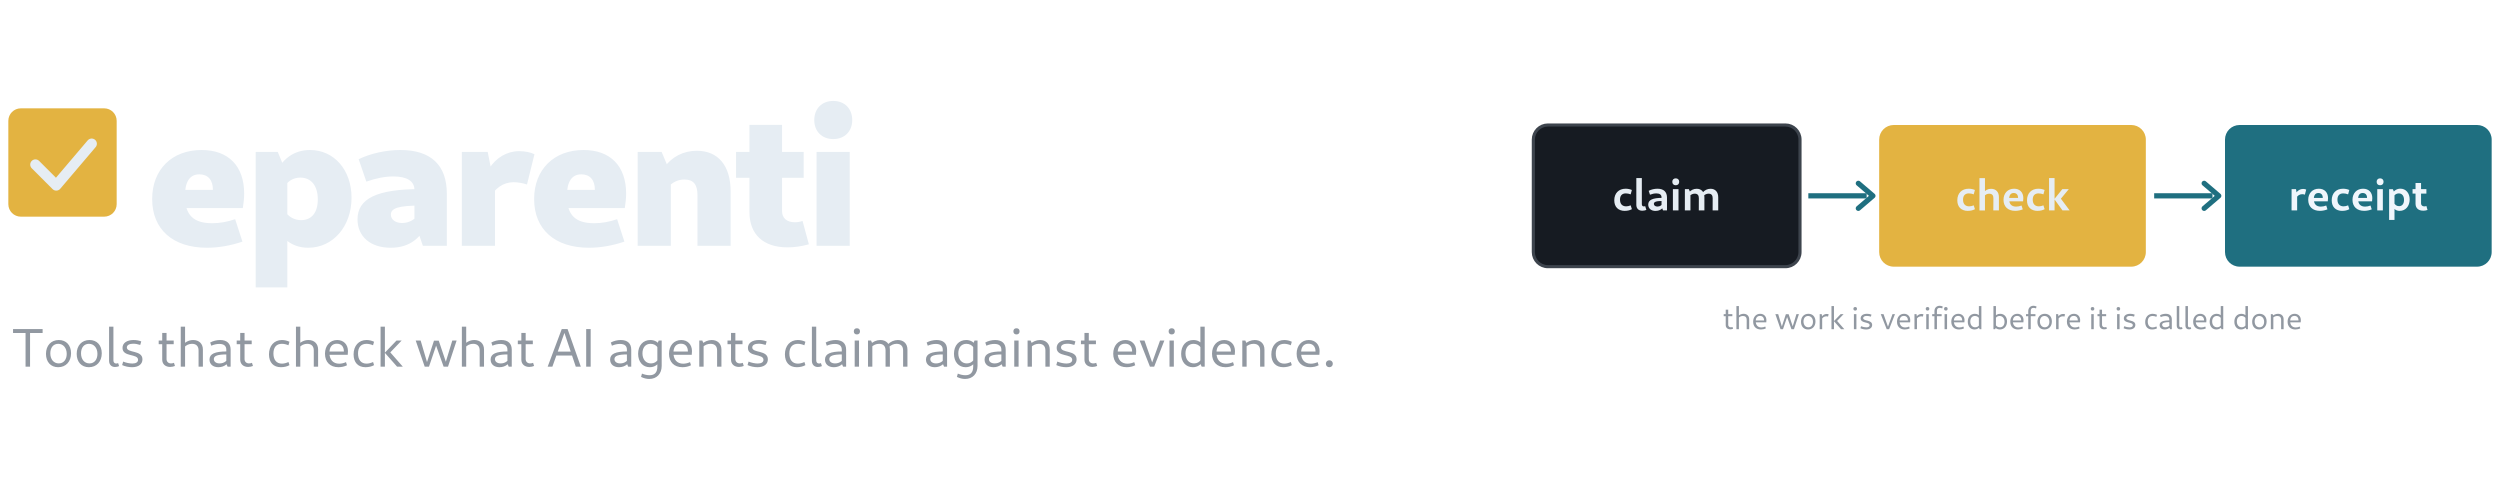
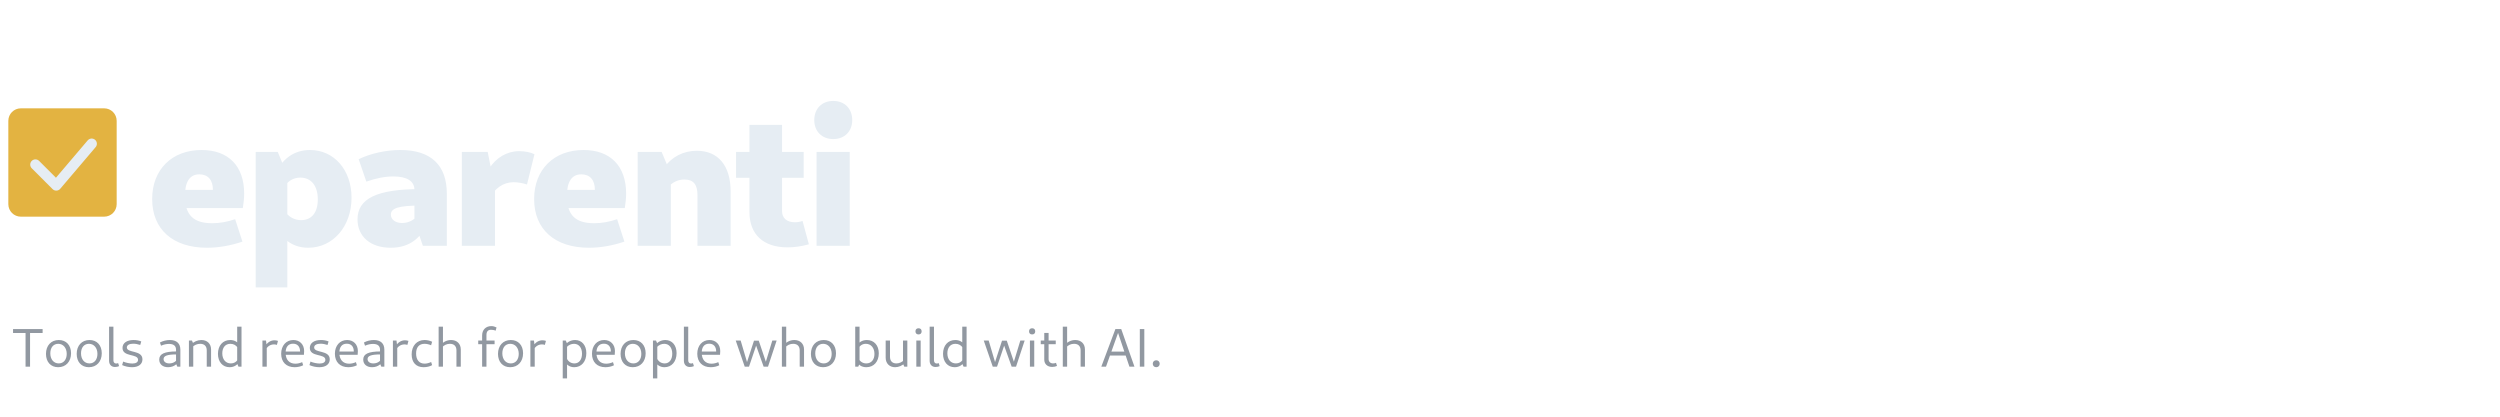
- <svg xmlns="http://www.w3.org/2000/svg" viewBox="0 0 1200 232" width="1200" height="232" role="img" aria-labelledby="t d">
+ <svg xmlns="http://www.w3.org/2000/svg" viewBox="0 0 1200 200" width="1200" height="200" role="img" aria-labelledby="t d">
  <rect x="4" y="52" width="52" height="52" rx="6" fill="#e3b341" />
  <path d="M17 79 l10 10 l17 -20" fill="none" stroke="#e6edf3" stroke-width="5" stroke-linecap="round" stroke-linejoin="round" />
  <path d="M99.348 118.92C104.868 118.92 110.664 117.908 116.368 115.976L112.872 105.212C109.1 106.5 105.512 107.144 101.832 107.144C92.908 107.144 88.768 103.28 88.768 93.988C88.768 87.18 91.16 83.684 95.668 83.684C99.808 83.684 102.2 86.352 102.2 91.136H86.836V99.876H116.552C116.92 97.576 117.196 95.276 117.196 92.884C117.196 79.728 109.652 72.0 96.772 72.0C82.512 72.0 73.036 81.384 73.036 95.552C73.036 110.088 82.972 118.92 99.348 118.92ZM147.944 118.92C159.812 118.92 168.736 108.708 168.736 94.908C168.736 81.568 160.364 72.0 148.772 72.0C141.044 72.0 135.156 76.416 132.212 83.776L136.444 89.94C137.916 86.996 140.768 85.248 144.172 85.248C149.324 85.248 152.544 89.112 152.544 95.736C152.544 101.992 149.6 105.672 144.54 105.672C141.228 105.672 138.376 104.016 136.72 101.256L133.132 109.904C136.168 115.608 141.32 118.92 147.944 118.92ZM122.736 137.964H137.916V83.96L133.316 72.92H122.736ZM202.98 118.0H214.48V92.976C214.48 79.36 206.936 72.0 192.216 72.0C185.224 72.0 177.864 73.656 172.16 76.416L175.84 87.18C180.532 85.524 184.856 84.696 188.812 84.696C195.252 84.696 198.932 86.904 198.932 91.136V106.132ZM187.524 118.92C196.632 118.92 202.888 114.228 205.924 104.66L201.048 102.544C199.392 105.304 196.356 107.052 193.044 107.052C189.824 107.052 187.616 105.396 187.616 103.004C187.616 99.876 191.48 98.68 201.784 98.68V90.768C180.992 90.768 171.608 95.276 171.608 105.304C171.608 113.492 177.772 118.92 187.524 118.92ZM221.676 118.0H237.592V90.492L234.096 72.92H221.676ZM234.74 95.736C237.224 90.492 241.548 87.456 246.516 87.456C248.54 87.456 251.116 87.916 252.956 88.56L256.544 74.024C254.704 73.104 251.944 72.552 249.184 72.552C243.388 72.552 238.052 75.68 234.74 81.016ZM282.692 118.92C288.212 118.92 294.008 117.908 299.712 115.976L296.216 105.212C292.444 106.5 288.856 107.144 285.176 107.144C276.252 107.144 272.112 103.28 272.112 93.988C272.112 87.18 274.504 83.684 279.012 83.684C283.152 83.684 285.544 86.352 285.544 91.136H270.18V99.876H299.896C300.264 97.576 300.54 95.276 300.54 92.884C300.54 79.728 292.996 72.0 280.116 72.0C265.856 72.0 256.38 81.384 256.38 95.552C256.38 110.088 266.316 118.92 282.692 118.92ZM334.784 118.0H350.7V91.872C350.7 79.544 344.72 72.368 334.508 72.368C328.068 72.368 322.456 75.22 318.776 80.464L320.524 89.94C322.824 87.456 325.4 86.168 328.528 86.168C332.852 86.168 334.784 88.56 334.784 93.62ZM306.08 118.0H321.996V83.408L317.58 72.92H306.08ZM378.044 118.736C381.172 118.736 384.668 118.276 388.256 117.264L385.22 106.04C384.024 106.5 382.736 106.684 381.54 106.684C377.676 106.684 375.376 104.66 375.376 101.348V59.948H359.736V101.808C359.736 112.48 366.36 118.736 378.044 118.736ZM353.296 85.34H385.772V72.92H353.296ZM391.956 118.0H407.872V72.92H391.956ZM399.96 66.756C405.388 66.756 409.068 63.076 409.068 57.648C409.068 52.128 405.388 48.448 399.96 48.448C394.532 48.448 390.852 52.128 390.852 57.648C390.852 63.076 394.532 66.756 399.96 66.756Z" fill="#e6edf3" />
-   <path d="M12.266 176.0H14.424V159.828H20.456V157.956H6.26V159.828H12.266ZM27.918 176.26C31.61 176.26 34.106 173.582 34.106 169.578C34.106 165.704 31.792 163.208 28.23 163.208C24.538 163.208 22.068 165.86 22.068 169.864C22.068 173.738 24.356 176.26 27.918 176.26ZM28.204 174.44C25.786 174.44 24.148 172.49 24.148 169.604C24.148 166.822 25.63 165.028 27.944 165.028C30.362 165.028 32.026 167.004 32.026 169.864C32.026 172.62 30.518 174.44 28.204 174.44ZM42.66 176.26C46.352 176.26 48.848 173.582 48.848 169.578C48.848 165.704 46.534 163.208 42.972 163.208C39.28 163.208 36.81 165.86 36.81 169.864C36.81 173.738 39.098 176.26 42.66 176.26ZM42.946 174.44C40.528 174.44 38.89 172.49 38.89 169.604C38.89 166.822 40.372 165.028 42.686 165.028C45.104 165.028 46.768 167.004 46.768 169.864C46.768 172.62 45.26 174.44 42.946 174.44ZM55.192 176.156C55.868 176.156 56.674 176.0 57.168 175.74L56.7 174.284C56.388 174.414 56.102 174.492 55.79 174.492C54.906 174.492 54.438 173.894 54.438 172.932V156.786H52.358V173.192C52.358 174.986 53.476 176.156 55.192 176.156ZM63.382 176.26C66.476 176.26 68.374 174.804 68.374 172.49C68.374 167.888 60.886 169.604 60.886 166.77C60.886 165.678 62.056 164.976 63.928 164.976C64.994 164.976 66.242 165.21 67.308 165.574L67.802 163.884C66.736 163.442 65.462 163.208 64.136 163.208C60.886 163.208 58.806 164.638 58.806 167.004C58.806 171.502 66.268 169.63 66.268 172.698C66.268 173.842 65.254 174.492 63.538 174.492C62.212 174.492 60.444 174.128 59.118 173.556L58.624 175.246C60.054 175.896 61.796 176.26 63.382 176.26ZM81.66 176.13C82.518 176.13 83.376 175.922 83.974 175.662L83.506 174.154C83.116 174.336 82.544 174.44 82.102 174.44C80.802 174.44 79.944 173.608 79.944 172.36V159.802H77.864V172.646C77.864 174.726 79.372 176.13 81.66 176.13ZM76.174 165.21H83.376V163.468H76.174ZM95.31 176.0H97.39V167.784C97.39 165.002 95.544 163.208 92.736 163.208C90.916 163.208 89.122 163.988 87.796 165.522L88.29 166.848C89.33 165.626 90.708 165.028 92.164 165.028C94.192 165.028 95.31 166.172 95.31 168.2ZM86.756 176.0H88.836V156.786H86.756ZM109.246 176.0H110.702V167.862C110.702 164.872 108.934 163.208 105.658 163.208C104.02 163.208 102.252 163.65 100.9 164.404L101.42 165.938C102.72 165.366 104.02 165.08 105.242 165.08C107.478 165.08 108.622 166.016 108.622 167.862V174.544ZM104.8 176.26C107.79 176.26 110.052 174.388 110.416 171.606L109.662 171.242C109.272 173.166 107.556 174.44 105.398 174.44C103.734 174.44 102.642 173.608 102.642 172.36C102.642 170.774 104.488 170.124 108.934 170.124V168.694C103.084 168.694 100.562 169.864 100.562 172.594C100.562 174.83 102.226 176.26 104.8 176.26ZM119.1 176.13C119.958 176.13 120.816 175.922 121.414 175.662L120.946 174.154C120.556 174.336 119.984 174.44 119.542 174.44C118.242 174.44 117.384 173.608 117.384 172.36V159.802H115.304V172.646C115.304 174.726 116.812 176.13 119.1 176.13ZM113.614 165.21H120.816V163.468H113.614ZM134.83 176.26C136.338 176.26 137.898 175.896 138.938 175.272L138.47 173.764C137.43 174.258 136.286 174.544 135.324 174.544C132.724 174.544 131.242 172.724 131.242 169.682C131.242 166.666 132.698 165.028 135.298 165.028C136.286 165.028 137.404 165.262 138.444 165.73L138.938 164.04C137.794 163.494 136.572 163.208 135.324 163.208C131.606 163.208 129.11 165.964 129.11 170.098C129.11 173.972 131.242 176.26 134.83 176.26ZM150.612 176.0H152.692V167.784C152.692 165.002 150.846 163.208 148.038 163.208C146.218 163.208 144.424 163.988 143.098 165.522L143.592 166.848C144.632 165.626 146.01 165.028 147.466 165.028C149.494 165.028 150.612 166.172 150.612 168.2ZM142.058 176.0H144.138V156.786H142.058ZM162.442 176.26C163.872 176.26 165.432 175.922 166.55 175.324L166.082 173.816C165.12 174.284 163.898 174.57 162.806 174.57C159.868 174.57 158.126 172.62 158.126 169.37C158.126 166.536 159.4 164.976 161.688 164.976C163.82 164.976 165.068 166.354 165.068 168.746H157.762V170.306H166.914C166.966 169.916 167.018 169.006 167.018 168.512C167.018 165.366 164.938 163.208 161.844 163.208C158.36 163.208 155.994 165.938 155.994 169.786C155.994 173.79 158.464 176.26 162.442 176.26ZM175.442 176.26C176.95 176.26 178.51 175.896 179.55 175.272L179.082 173.764C178.042 174.258 176.898 174.544 175.936 174.544C173.336 174.544 171.854 172.724 171.854 169.682C171.854 166.666 173.31 165.028 175.91 165.028C176.898 165.028 178.016 165.262 179.056 165.73L179.55 164.04C178.406 163.494 177.184 163.208 175.936 163.208C172.218 163.208 169.722 165.964 169.722 170.098C169.722 173.972 171.854 176.26 175.442 176.26ZM190.6 176.0H193.356L186.83 168.564L186.674 169.838L192.784 163.468H190.314L184.698 169.318ZM182.67 176.0H184.75V156.786H182.67ZM203.86 176.0H205.914L209.788 164.56H208.852L212.934 176.0H215.04L219.174 163.468H217.094L213.558 175.09H214.494L210.594 163.52H208.306L204.536 175.09H205.342L201.91 163.468H199.544ZM230.25 176.0H232.33V167.784C232.33 165.002 230.484 163.208 227.676 163.208C225.856 163.208 224.062 163.988 222.736 165.522L223.23 166.848C224.27 165.626 225.648 165.028 227.104 165.028C229.132 165.028 230.25 166.172 230.25 168.2ZM221.696 176.0H223.776V156.786H221.696ZM244.186 176.0H245.642V167.862C245.642 164.872 243.874 163.208 240.598 163.208C238.96 163.208 237.192 163.65 235.84 164.404L236.36 165.938C237.66 165.366 238.96 165.08 240.182 165.08C242.418 165.08 243.562 166.016 243.562 167.862V174.544ZM239.74 176.26C242.73 176.26 244.992 174.388 245.356 171.606L244.602 171.242C244.212 173.166 242.496 174.44 240.338 174.44C238.674 174.44 237.582 173.608 237.582 172.36C237.582 170.774 239.428 170.124 243.874 170.124V168.694C238.024 168.694 235.502 169.864 235.502 172.594C235.502 174.83 237.166 176.26 239.74 176.26ZM254.04 176.13C254.898 176.13 255.756 175.922 256.354 175.662L255.886 174.154C255.496 174.336 254.924 174.44 254.482 174.44C253.182 174.44 252.324 173.608 252.324 172.36V159.802H250.244V172.646C250.244 174.726 251.752 176.13 254.04 176.13ZM248.554 165.21H255.756V163.468H248.554ZM262.88 176.0H265.142L271.044 159.464H270.81L276.374 176.0H278.792L272.448 157.956H269.64ZM266.286 170.644H275.308V168.772H266.286ZM281.366 176.0H283.524V157.956H281.366ZM301.542 176.0H302.998V167.862C302.998 164.872 301.23 163.208 297.954 163.208C296.316 163.208 294.548 163.65 293.196 164.404L293.716 165.938C295.016 165.366 296.316 165.08 297.538 165.08C299.774 165.08 300.918 166.016 300.918 167.862V174.544ZM297.096 176.26C300.086 176.26 302.348 174.388 302.712 171.606L301.958 171.242C301.568 173.166 299.852 174.44 297.694 174.44C296.03 174.44 294.938 173.608 294.938 172.36C294.938 170.774 296.784 170.124 301.23 170.124V168.694C295.38 168.694 292.858 169.864 292.858 172.594C292.858 174.83 294.522 176.26 297.096 176.26ZM311.63 181.902C315.244 181.902 317.61 179.406 317.61 175.636V163.468H316.154L315.53 165.158V175.948C315.53 178.73 314.282 180.108 311.786 180.108C310.668 180.108 309.316 179.822 308.146 179.328L307.704 180.914C309.004 181.564 310.33 181.902 311.63 181.902ZM311.89 176.26C313.996 176.26 315.634 175.22 316.596 173.504L315.842 172.568C315.14 173.738 313.97 174.44 312.488 174.44C309.992 174.44 308.38 172.49 308.38 169.604C308.38 166.848 309.836 165.028 312.254 165.028C313.84 165.028 315.088 165.756 315.816 167.004L316.778 165.86C315.868 164.17 314.256 163.208 312.15 163.208C308.666 163.208 306.3 165.834 306.3 169.812C306.3 173.686 308.536 176.26 311.89 176.26ZM327.568 176.26C328.998 176.26 330.558 175.922 331.676 175.324L331.208 173.816C330.246 174.284 329.024 174.57 327.932 174.57C324.994 174.57 323.252 172.62 323.252 169.37C323.252 166.536 324.526 164.976 326.814 164.976C328.946 164.976 330.194 166.354 330.194 168.746H322.888V170.306H332.04C332.092 169.916 332.144 169.006 332.144 168.512C332.144 165.366 330.064 163.208 326.97 163.208C323.486 163.208 321.12 165.938 321.12 169.786C321.12 173.79 323.59 176.26 327.568 176.26ZM344.208 176.0H346.288V167.784C346.288 165.002 344.442 163.208 341.634 163.208C339.814 163.208 338.02 163.988 336.694 165.366L337.188 166.692C338.228 165.626 339.606 165.028 341.062 165.028C343.09 165.028 344.208 166.172 344.208 168.2ZM335.654 176.0H337.734V164.924L337.11 163.468H335.654ZM354.686 176.13C355.544 176.13 356.402 175.922 357 175.662L356.532 174.154C356.142 174.336 355.57 174.44 355.128 174.44C353.828 174.44 352.97 173.608 352.97 172.36V159.802H350.89V172.646C350.89 174.726 352.398 176.13 354.686 176.13ZM349.2 165.21H356.402V163.468H349.2ZM363.578 176.26C366.672 176.26 368.57 174.804 368.57 172.49C368.57 167.888 361.082 169.604 361.082 166.77C361.082 165.678 362.252 164.976 364.124 164.976C365.19 164.976 366.438 165.21 367.504 165.574L367.998 163.884C366.932 163.442 365.658 163.208 364.332 163.208C361.082 163.208 359.002 164.638 359.002 167.004C359.002 171.502 366.464 169.63 366.464 172.698C366.464 173.842 365.45 174.492 363.734 174.492C362.408 174.492 360.64 174.128 359.314 173.556L358.82 175.246C360.25 175.896 361.992 176.26 363.578 176.26ZM382.48 176.26C383.988 176.26 385.548 175.896 386.588 175.272L386.12 173.764C385.08 174.258 383.936 174.544 382.974 174.544C380.374 174.544 378.892 172.724 378.892 169.682C378.892 166.666 380.348 165.028 382.948 165.028C383.936 165.028 385.054 165.262 386.094 165.73L386.588 164.04C385.444 163.494 384.222 163.208 382.974 163.208C379.256 163.208 376.76 165.964 376.76 170.098C376.76 173.972 378.892 176.26 382.48 176.26ZM392.542 176.156C393.218 176.156 394.024 176.0 394.518 175.74L394.05 174.284C393.738 174.414 393.452 174.492 393.14 174.492C392.256 174.492 391.788 173.894 391.788 172.932V156.786H389.708V173.192C389.708 174.986 390.826 176.156 392.542 176.156ZM404.684 176.0H406.14V167.862C406.14 164.872 404.372 163.208 401.096 163.208C399.458 163.208 397.69 163.65 396.338 164.404L396.858 165.938C398.158 165.366 399.458 165.08 400.68 165.08C402.916 165.08 404.06 166.016 404.06 167.862V174.544ZM400.238 176.26C403.228 176.26 405.49 174.388 405.854 171.606L405.1 171.242C404.71 173.166 402.994 174.44 400.836 174.44C399.172 174.44 398.08 173.608 398.08 172.36C398.08 170.774 399.926 170.124 404.372 170.124V168.694C398.522 168.694 396 169.864 396 172.594C396 174.83 397.664 176.26 400.238 176.26ZM410.248 176.0H412.328V163.468H410.248ZM411.314 160.53C412.25 160.53 412.796 159.984 412.796 159.048C412.796 158.112 412.25 157.566 411.314 157.566C410.378 157.566 409.832 158.112 409.832 159.048C409.832 159.984 410.378 160.53 411.314 160.53ZM433.492 176.0H435.572V167.784C435.572 165.002 433.752 163.208 430.97 163.208C429.176 163.208 427.408 163.988 426.108 165.366L426.602 166.692C427.616 165.626 428.968 165.028 430.398 165.028C432.4 165.028 433.492 166.172 433.492 168.2ZM416.644 176.0H418.724V164.924L418.1 163.468H416.644ZM425.068 176.0H427.148V167.784C427.148 165.002 425.328 163.208 422.572 163.208C420.752 163.208 418.984 163.988 417.684 165.366L418.178 166.692C419.192 165.626 420.544 165.028 421.974 165.028C423.976 165.028 425.068 166.172 425.068 168.2ZM453.148 176.0H454.604V167.862C454.604 164.872 452.836 163.208 449.56 163.208C447.922 163.208 446.154 163.65 444.802 164.404L445.322 165.938C446.622 165.366 447.922 165.08 449.144 165.08C451.38 165.08 452.524 166.016 452.524 167.862V174.544ZM448.702 176.26C451.692 176.26 453.954 174.388 454.318 171.606L453.564 171.242C453.174 173.166 451.458 174.44 449.3 174.44C447.636 174.44 446.544 173.608 446.544 172.36C446.544 170.774 448.39 170.124 452.836 170.124V168.694C446.986 168.694 444.464 169.864 444.464 172.594C444.464 174.83 446.128 176.26 448.702 176.26ZM463.236 181.902C466.85 181.902 469.216 179.406 469.216 175.636V163.468H467.76L467.136 165.158V175.948C467.136 178.73 465.888 180.108 463.392 180.108C462.274 180.108 460.922 179.822 459.752 179.328L459.31 180.914C460.61 181.564 461.936 181.902 463.236 181.902ZM463.496 176.26C465.602 176.26 467.24 175.22 468.202 173.504L467.448 172.568C466.746 173.738 465.576 174.44 464.094 174.44C461.598 174.44 459.986 172.49 459.986 169.604C459.986 166.848 461.442 165.028 463.86 165.028C465.446 165.028 466.694 165.756 467.422 167.004L468.384 165.86C467.474 164.17 465.862 163.208 463.756 163.208C460.272 163.208 457.906 165.834 457.906 169.812C457.906 173.686 460.142 176.26 463.496 176.26ZM481.28 176.0H482.736V167.862C482.736 164.872 480.968 163.208 477.692 163.208C476.054 163.208 474.286 163.65 472.934 164.404L473.454 165.938C474.754 165.366 476.054 165.08 477.276 165.08C479.512 165.08 480.656 166.016 480.656 167.862V174.544ZM476.834 176.26C479.824 176.26 482.086 174.388 482.45 171.606L481.696 171.242C481.306 173.166 479.59 174.44 477.432 174.44C475.768 174.44 474.676 173.608 474.676 172.36C474.676 170.774 476.522 170.124 480.968 170.124V168.694C475.118 168.694 472.596 169.864 472.596 172.594C472.596 174.83 474.26 176.26 476.834 176.26ZM486.844 176.0H488.924V163.468H486.844ZM487.91 160.53C488.846 160.53 489.392 159.984 489.392 159.048C489.392 158.112 488.846 157.566 487.91 157.566C486.974 157.566 486.428 158.112 486.428 159.048C486.428 159.984 486.974 160.53 487.91 160.53ZM501.794 176.0H503.874V167.784C503.874 165.002 502.028 163.208 499.22 163.208C497.4 163.208 495.606 163.988 494.28 165.366L494.774 166.692C495.814 165.626 497.192 165.028 498.648 165.028C500.676 165.028 501.794 166.172 501.794 168.2ZM493.24 176.0H495.32V164.924L494.696 163.468H493.24ZM511.778 176.26C514.872 176.26 516.77 174.804 516.77 172.49C516.77 167.888 509.282 169.604 509.282 166.77C509.282 165.678 510.452 164.976 512.324 164.976C513.39 164.976 514.638 165.21 515.704 165.574L516.198 163.884C515.132 163.442 513.858 163.208 512.532 163.208C509.282 163.208 507.202 164.638 507.202 167.004C507.202 171.502 514.664 169.63 514.664 172.698C514.664 173.842 513.65 174.492 511.934 174.492C510.608 174.492 508.84 174.128 507.514 173.556L507.02 175.246C508.45 175.896 510.192 176.26 511.778 176.26ZM524.336 176.13C525.194 176.13 526.052 175.922 526.65 175.662L526.182 174.154C525.792 174.336 525.22 174.44 524.778 174.44C523.478 174.44 522.62 173.608 522.62 172.36V159.802H520.54V172.646C520.54 174.726 522.048 176.13 524.336 176.13ZM518.85 165.21H526.052V163.468H518.85ZM540.794 176.26C542.224 176.26 543.784 175.922 544.902 175.324L544.434 173.816C543.472 174.284 542.25 174.57 541.158 174.57C538.22 174.57 536.478 172.62 536.478 169.37C536.478 166.536 537.752 164.976 540.04 164.976C542.172 164.976 543.42 166.354 543.42 168.746H536.114V170.306H545.266C545.318 169.916 545.37 169.006 545.37 168.512C545.37 165.366 543.29 163.208 540.196 163.208C536.712 163.208 534.346 165.938 534.346 169.786C534.346 173.79 536.816 176.26 540.794 176.26ZM551.974 176.0H554.002L558.89 163.468H556.81L552.468 175.584H553.612L549.348 163.468H547.034ZM561.36 176.0H563.44V163.468H561.36ZM562.426 160.53C563.362 160.53 563.908 159.984 563.908 159.048C563.908 158.112 563.362 157.566 562.426 157.566C561.49 157.566 560.944 158.112 560.944 159.048C560.944 159.984 561.49 160.53 562.426 160.53ZM572.54 176.26C574.646 176.26 576.284 175.22 577.246 173.504L576.492 172.568C575.79 173.738 574.62 174.44 573.138 174.44C570.642 174.44 569.03 172.49 569.03 169.604C569.03 166.848 570.486 165.028 572.904 165.028C574.49 165.028 575.738 165.756 576.466 167.004L577.428 165.86C576.518 164.17 574.906 163.208 572.826 163.208C569.29 163.208 566.95 165.86 566.95 169.838C566.95 173.686 569.186 176.26 572.54 176.26ZM576.804 176.0H578.26V156.786H576.18V174.544ZM588.218 176.26C589.648 176.26 591.208 175.922 592.326 175.324L591.858 173.816C590.896 174.284 589.674 174.57 588.582 174.57C585.644 174.57 583.902 172.62 583.902 169.37C583.902 166.536 585.176 164.976 587.464 164.976C589.596 164.976 590.844 166.354 590.844 168.746H583.538V170.306H592.69C592.742 169.916 592.794 169.006 592.794 168.512C592.794 165.366 590.714 163.208 587.62 163.208C584.136 163.208 581.77 165.938 581.77 169.786C581.77 173.79 584.24 176.26 588.218 176.26ZM604.858 176.0H606.938V167.784C606.938 165.002 605.092 163.208 602.284 163.208C600.464 163.208 598.67 163.988 597.344 165.366L597.838 166.692C598.878 165.626 600.256 165.028 601.712 165.028C603.74 165.028 604.858 166.172 604.858 168.2ZM596.304 176.0H598.384V164.924L597.76 163.468H596.304ZM615.96 176.26C617.468 176.26 619.028 175.896 620.068 175.272L619.6 173.764C618.56 174.258 617.416 174.544 616.454 174.544C613.854 174.544 612.372 172.724 612.372 169.682C612.372 166.666 613.828 165.028 616.428 165.028C617.416 165.028 618.534 165.262 619.574 165.73L620.068 164.04C618.924 163.494 617.702 163.208 616.454 163.208C612.736 163.208 610.24 165.964 610.24 170.098C610.24 173.972 612.372 176.26 615.96 176.26ZM628.83 176.26C630.26 176.26 631.82 175.922 632.938 175.324L632.47 173.816C631.508 174.284 630.286 174.57 629.194 174.57C626.256 174.57 624.514 172.62 624.514 169.37C624.514 166.536 625.788 164.976 628.076 164.976C630.208 164.976 631.456 166.354 631.456 168.746H624.15V170.306H633.302C633.354 169.916 633.406 169.006 633.406 168.512C633.406 165.366 631.326 163.208 628.232 163.208C624.748 163.208 622.382 165.938 622.382 169.786C622.382 173.79 624.852 176.26 628.83 176.26ZM638.086 176.26C639.074 176.26 639.75 175.558 639.75 174.596C639.75 173.634 639.074 172.932 638.086 172.932C637.098 172.932 636.422 173.634 636.422 174.596C636.422 175.558 637.098 176.26 638.086 176.26Z" fill="#9198a1" />
-   <rect x="736" y="60" width="128" height="68" rx="7" fill="#161b22" stroke="#3d444d" stroke-width="1.5" />
-   <path d="M779.955 101.21C781.194 101.21 782.349 100.937 783.315 100.412L782.727 98.564C782.013 98.879 781.236 99.047 780.564 99.047C778.674 99.047 777.603 97.871 777.603 95.834C777.603 93.902 778.569 92.831 780.396 92.831C781.131 92.831 781.992 92.999 782.727 93.293L783.294 91.193C782.412 90.794 781.341 90.584 780.291 90.584C776.994 90.584 774.852 92.768 774.852 96.149C774.852 99.341 776.763 101.231 779.976 101.231ZM788.293 101.147C788.964 101.147 789.699 101.0 790.245 100.769L789.699 98.963C789.468 99.047 789.237 99.089 789.048 99.089C788.418 99.089 788.082 98.69 788.082 97.976V85.481H785.436V98.312C785.436 100.076 786.507 101.147 788.293 101.147ZM798.246 101.0H800.157V94.868C800.157 92.096 798.582 90.584 795.579 90.584C794.109 90.584 792.555 90.962 791.358 91.592L791.988 93.461C793.059 93.041 794.067 92.831 795.012 92.831C796.65 92.831 797.532 93.461 797.532 94.679V99.068ZM794.697 101.231C796.944 101.231 798.561 99.95 799.065 97.745L798.204 97.346C797.847 98.438 796.818 99.152 795.579 99.152C794.55 99.152 793.857 98.627 793.857 97.85C793.857 96.863 795.033 96.464 797.994 96.464V94.973C793.248 94.973 791.148 95.96 791.148 98.207C791.148 100.055 792.534 101.252 794.697 101.252ZM802.992 101.0H805.68V90.794H802.992ZM804.357 88.925C805.365 88.925 806.016 88.274 806.016 87.266C806.016 86.258 805.365 85.607 804.357 85.607C803.349 85.607 802.698 86.258 802.698 87.266C802.698 88.274 803.349 88.925 804.357 88.925ZM822.06 101.0H824.748V94.7C824.748 92.159 823.341 90.605 821.052 90.605C819.582 90.605 818.238 91.256 817.293 92.411L817.692 94.049C818.364 93.335 819.204 92.957 820.128 92.957C821.43 92.957 822.081 93.692 822.081 95.078ZM808.725 101.0H811.413V92.6L810.657 90.794H808.746ZM815.424 101.0H818.112V94.7C818.112 92.159 816.705 90.605 814.416 90.605C812.946 90.605 811.602 91.256 810.657 92.411L811.056 94.049C811.728 93.335 812.568 92.957 813.492 92.957C814.794 92.957 815.445 93.692 815.445 95.078Z" fill="#e6edf3" />
-   <path d="M868 94.0 h28" stroke="#1f6f80" stroke-width="2.5" />
-   <path d="M892 88.0 l7 6 l-7 6" fill="none" stroke="#1f6f80" stroke-width="2.5" stroke-linecap="round" stroke-linejoin="round" />
-   <rect x="902" y="60" width="128" height="68" rx="7" fill="#e3b341" />
-   <path d="M944.611 101.21C945.851 101.21 947.005 100.937 947.971 100.412L947.384 98.564C946.669 98.879 945.893 99.047 945.221 99.047C943.331 99.047 942.26 97.871 942.26 95.834C942.26 93.902 943.226 92.831 945.053 92.831C945.788 92.831 946.649 92.999 947.384 93.293L947.951 91.193C947.068 90.794 945.998 90.584 944.947 90.584C941.65 90.584 939.509 92.768 939.509 96.149C939.509 99.341 941.419 101.231 944.633 101.231ZM956.792 101.0H959.48V94.595C959.48 92.138 958.031 90.626 955.721 90.626C954.25 90.626 952.907 91.277 951.962 92.6L952.361 94.238C953.033 93.356 953.873 92.978 954.817 92.978C956.162 92.978 956.834 93.713 956.834 95.099ZM950.135 101.021H952.781V85.502H950.135ZM967.292 101.21C968.51 101.21 969.812 100.958 970.925 100.496L970.337 98.648C969.518 98.984 968.615 99.173 967.754 99.173C965.549 99.173 964.373 97.955 964.373 95.582C964.373 93.671 965.15 92.642 966.578 92.642C967.901 92.642 968.678 93.503 968.678 95.015H963.995V96.653H971.072C971.135 96.233 971.198 95.603 971.198 95.12C971.198 92.348 969.497 90.584 966.767 90.584C963.722 90.584 961.685 92.747 961.685 95.918C961.685 99.194 963.827 101.21 967.312 101.21ZM978.065 101.21C979.304 101.21 980.459 100.937 981.425 100.412L980.837 98.564C980.123 98.879 979.346 99.047 978.674 99.047C976.784 99.047 975.713 97.871 975.713 95.834C975.713 93.902 976.679 92.831 978.506 92.831C979.241 92.831 980.102 92.999 980.837 93.293L981.404 91.193C980.522 90.794 979.451 90.584 978.401 90.584C975.104 90.584 972.962 92.768 972.962 96.149C972.962 99.341 974.873 101.231 978.086 101.231ZM989.993 101.0H993.437L988.859 94.889L988.712 96.002L993.038 90.773H989.93L986.066 95.582ZM983.546 100.979H986.192V85.46H983.546Z" fill="#e6edf3" />
-   <path d="M1034 94.0 h28" stroke="#1f6f80" stroke-width="2.5" />
-   <path d="M1058 88.0 l7 6 l-7 6" fill="none" stroke="#1f6f80" stroke-width="2.5" stroke-linecap="round" stroke-linejoin="round" />
-   <rect x="1068" y="60" width="128" height="68" rx="7" fill="#1f6f80" />
-   <path d="M1099.943 101.0H1102.631V93.986L1102.085 90.794H1099.964ZM1102.127 95.183C1102.694 93.944 1103.786 93.209 1105.046 93.209C1105.487 93.209 1105.97 93.293 1106.348 93.44L1106.978 90.983C1106.558 90.794 1106.012 90.689 1105.466 90.689C1104.122 90.689 1102.883 91.403 1102.127 92.621ZM1113.551 101.21C1114.769 101.21 1116.071 100.958 1117.184 100.496L1116.596 98.648C1115.777 98.984 1114.874 99.173 1114.013 99.173C1111.808 99.173 1110.632 97.955 1110.632 95.582C1110.632 93.671 1111.409 92.642 1112.837 92.642C1114.16 92.642 1114.937 93.503 1114.937 95.015H1110.254V96.653H1117.331C1117.394 96.233 1117.457 95.603 1117.457 95.12C1117.457 92.348 1115.756 90.584 1113.026 90.584C1109.981 90.584 1107.944 92.747 1107.944 95.918C1107.944 99.194 1110.086 101.21 1113.572 101.21ZM1124.324 101.21C1125.563 101.21 1126.718 100.937 1127.684 100.412L1127.096 98.564C1126.382 98.879 1125.605 99.047 1124.933 99.047C1123.043 99.047 1121.972 97.871 1121.972 95.834C1121.972 93.902 1122.938 92.831 1124.765 92.831C1125.5 92.831 1126.361 92.999 1127.096 93.293L1127.663 91.193C1126.781 90.794 1125.71 90.584 1124.66 90.584C1121.363 90.584 1119.221 92.768 1119.221 96.149C1119.221 99.341 1121.132 101.231 1124.345 101.231ZM1134.803 101.21C1136.021 101.21 1137.323 100.958 1138.436 100.496L1137.848 98.648C1137.029 98.984 1136.126 99.173 1135.265 99.173C1133.06 99.173 1131.884 97.955 1131.884 95.582C1131.884 93.671 1132.661 92.642 1134.089 92.642C1135.412 92.642 1136.189 93.503 1136.189 95.015H1131.506V96.653H1138.583C1138.646 96.233 1138.709 95.603 1138.709 95.12C1138.709 92.348 1137.008 90.584 1134.278 90.584C1131.233 90.584 1129.196 92.747 1129.196 95.918C1129.196 99.194 1131.338 101.21 1134.824 101.21ZM1141.082 101.0H1143.77V90.794H1141.082ZM1142.447 88.925C1143.455 88.925 1144.106 88.274 1144.106 87.266C1144.106 86.258 1143.455 85.607 1142.447 85.607C1141.439 85.607 1140.788 86.258 1140.788 87.266C1140.788 88.274 1141.439 88.925 1142.447 88.925ZM1151.918 101.21C1154.669 101.21 1156.643 98.942 1156.643 95.729C1156.643 92.684 1154.816 90.563 1152.191 90.563C1150.574 90.563 1149.23 91.382 1148.474 92.768L1149.146 94.007C1149.671 93.272 1150.511 92.831 1151.435 92.831C1152.968 92.831 1153.934 94.028 1153.934 95.939C1153.934 97.787 1153.052 98.963 1151.561 98.963C1150.427 98.963 1149.482 98.291 1149.104 97.241L1148.348 98.816C1148.936 100.349 1150.238 101.231 1151.897 101.231ZM1146.773 105.578H1149.356V92.684L1148.579 90.815H1146.773ZM1163.09 101.147C1163.804 101.147 1164.56 101.021 1165.211 100.79L1164.665 98.879C1164.371 99.005 1163.993 99.068 1163.678 99.068C1162.712 99.068 1162.103 98.501 1162.103 97.619V87.833H1159.457V97.787C1159.457 99.845 1160.822 101.126 1163.09 101.126ZM1158.029 92.915H1164.665V90.773H1158.029Z" fill="#f0f6fc" />
-   <path d="M830.535 158.075C831.03 158.075 831.525 157.955 831.87 157.805L831.6 156.935C831.375 157.04 831.045 157.1 830.79 157.1C830.04 157.1 829.545 156.62 829.545 155.9V148.655H828.345V156.065C828.345 157.265 829.215 158.075 830.535 158.075ZM827.37 151.775H831.525V150.77H827.37ZM838.41 158.0H839.61V153.26C839.61 151.655 838.545 150.62 836.925 150.62C835.875 150.62 834.84 151.07 834.075 151.955L834.36 152.72C834.96 152.015 835.755 151.67 836.595 151.67C837.765 151.67 838.41 152.33 838.41 153.5ZM833.475 158.0H834.675V146.915H833.475ZM845.235 158.15C846.06 158.15 846.96 157.955 847.605 157.61L847.335 156.74C846.78 157.01 846.075 157.175 845.445 157.175C843.75 157.175 842.745 156.05 842.745 154.175C842.745 152.54 843.48 151.64 844.8 151.64C846.03 151.64 846.75 152.435 846.75 153.815H842.535V154.715H847.815C847.845 154.49 847.875 153.965 847.875 153.68C847.875 151.865 846.675 150.62 844.89 150.62C842.88 150.62 841.515 152.195 841.515 154.415C841.515 156.725 842.94 158.15 845.235 158.15ZM854.655 158.0H855.84L858.075 151.4H857.535L859.89 158.0H861.105L863.49 150.77H862.29L860.25 157.475H860.79L858.54 150.8H857.22L855.045 157.475H855.51L853.53 150.77H852.165ZM867.855 158.15C869.985 158.15 871.425 156.605 871.425 154.295C871.425 152.06 870.09 150.62 868.035 150.62C865.905 150.62 864.48 152.15 864.48 154.46C864.48 156.695 865.8 158.15 867.855 158.15ZM868.02 157.1C866.625 157.1 865.68 155.975 865.68 154.31C865.68 152.705 866.535 151.67 867.87 151.67C869.265 151.67 870.225 152.81 870.225 154.46C870.225 156.05 869.355 157.1 868.02 157.1ZM873.45 158.0H874.65V152.45L874.44 150.77H873.45ZM874.38 153.305C874.8 152.39 875.67 151.835 876.66 151.835C876.945 151.835 877.215 151.88 877.455 151.97L877.755 150.86C877.44 150.755 877.125 150.695 876.795 150.695C875.82 150.695 874.92 151.22 874.38 152.09ZM883.68 158.0H885.27L881.505 153.71L881.415 154.445L884.94 150.77H883.515L880.275 154.145ZM879.105 158.0H880.305V146.915H879.105ZM889.875 158.0H891.075V150.77H889.875ZM890.49 149.075C891.03 149.075 891.345 148.76 891.345 148.22C891.345 147.68 891.03 147.365 890.49 147.365C889.95 147.365 889.635 147.68 889.635 148.22C889.635 148.76 889.95 149.075 890.49 149.075ZM895.755 158.15C897.54 158.15 898.635 157.31 898.635 155.975C898.635 153.32 894.315 154.31 894.315 152.675C894.315 152.045 894.99 151.64 896.07 151.64C896.685 151.64 897.405 151.775 898.02 151.985L898.305 151.01C897.69 150.755 896.955 150.62 896.19 150.62C894.315 150.62 893.115 151.445 893.115 152.81C893.115 155.405 897.42 154.325 897.42 156.095C897.42 156.755 896.835 157.13 895.845 157.13C895.08 157.13 894.06 156.92 893.295 156.59L893.01 157.565C893.835 157.94 894.84 158.15 895.755 158.15ZM905.61 158.0H906.78L909.6 150.77H908.4L905.895 157.76H906.555L904.095 150.77H902.76ZM914.28 158.15C915.105 158.15 916.005 157.955 916.65 157.61L916.38 156.74C915.825 157.01 915.12 157.175 914.49 157.175C912.795 157.175 911.79 156.05 911.79 154.175C911.79 152.54 912.525 151.64 913.845 151.64C915.075 151.64 915.795 152.435 915.795 153.815H911.58V154.715H916.86C916.89 154.49 916.92 153.965 916.92 153.68C916.92 151.865 915.72 150.62 913.935 150.62C911.925 150.62 910.56 152.195 910.56 154.415C910.56 156.725 911.985 158.15 914.28 158.15ZM918.945 158.0H920.145V152.45L919.935 150.77H918.945ZM919.875 153.305C920.295 152.39 921.165 151.835 922.155 151.835C922.44 151.835 922.71 151.88 922.95 151.97L923.25 150.86C922.935 150.755 922.62 150.695 922.29 150.695C921.315 150.695 920.415 151.22 919.875 152.09ZM924.6 158.0H925.8V150.77H924.6ZM925.215 149.075C925.755 149.075 926.07 148.76 926.07 148.22C926.07 147.68 925.755 147.365 925.215 147.365C924.675 147.365 924.36 147.68 924.36 148.22C924.36 148.76 924.675 149.075 925.215 149.075ZM928.53 158.0H929.73V149.195C929.73 148.265 930.165 147.785 930.99 147.785C931.38 147.785 931.89 147.86 932.265 148.04L932.52 147.14C932.055 146.915 931.59 146.765 931.08 146.765C929.55 146.765 928.53 147.8 928.53 149.345ZM927.45 151.775H931.98V150.77H927.45ZM933.39 158.0H934.59V150.77H933.39ZM934.005 149.075C934.545 149.075 934.86 148.76 934.86 148.22C934.86 147.68 934.545 147.365 934.005 147.365C933.465 147.365 933.15 147.68 933.15 148.22C933.15 148.76 933.465 149.075 934.005 149.075ZM940.335 158.15C941.16 158.15 942.06 157.955 942.705 157.61L942.435 156.74C941.88 157.01 941.175 157.175 940.545 157.175C938.85 157.175 937.845 156.05 937.845 154.175C937.845 152.54 938.58 151.64 939.9 151.64C941.13 151.64 941.85 152.435 941.85 153.815H937.635V154.715H942.915C942.945 154.49 942.975 153.965 942.975 153.68C942.975 151.865 941.775 150.62 939.99 150.62C937.98 150.62 936.615 152.195 936.615 154.415C936.615 156.725 938.04 158.15 940.335 158.15ZM947.76 158.15C948.975 158.15 949.92 157.55 950.475 156.56L950.04 156.02C949.635 156.695 948.96 157.1 948.105 157.1C946.665 157.1 945.735 155.975 945.735 154.31C945.735 152.72 946.575 151.67 947.97 151.67C948.885 151.67 949.605 152.09 950.025 152.81L950.58 152.15C950.055 151.175 949.125 150.62 947.925 150.62C945.885 150.62 944.535 152.15 944.535 154.445C944.535 156.665 945.825 158.15 947.76 158.15ZM950.22 158.0H951.06V146.915H949.86V157.16ZM959.925 158.15C961.995 158.15 963.375 156.605 963.375 154.295C963.375 152.09 962.055 150.62 960.075 150.62C958.695 150.62 957.69 151.325 957.21 152.54L957.66 153.2C957.99 152.24 958.77 151.67 959.79 151.67C961.23 151.67 962.175 152.81 962.175 154.475C962.175 156.05 961.32 157.1 959.925 157.1C958.92 157.1 958.14 156.56 957.75 155.675L957.195 156.335C957.66 157.505 958.605 158.15 959.925 158.15ZM956.85 158.0H957.69L958.05 157.16V146.915H956.85ZM968.655 158.15C969.48 158.15 970.38 157.955 971.025 157.61L970.755 156.74C970.2 157.01 969.495 157.175 968.865 157.175C967.17 157.175 966.165 156.05 966.165 154.175C966.165 152.54 966.9 151.64 968.22 151.64C969.45 151.64 970.17 152.435 970.17 153.815H965.955V154.715H971.235C971.265 154.49 971.295 153.965 971.295 153.68C971.295 151.865 970.095 150.62 968.31 150.62C966.3 150.62 964.935 152.195 964.935 154.415C964.935 156.725 966.36 158.15 968.655 158.15ZM973.56 158.0H974.76V149.195C974.76 148.265 975.195 147.785 976.02 147.785C976.41 147.785 976.92 147.86 977.295 148.04L977.55 147.14C977.085 146.915 976.62 146.765 976.11 146.765C974.58 146.765 973.56 147.8 973.56 149.345ZM972.48 151.775H977.01V150.77H972.48ZM981.33 158.15C983.46 158.15 984.9 156.605 984.9 154.295C984.9 152.06 983.565 150.62 981.51 150.62C979.38 150.62 977.955 152.15 977.955 154.46C977.955 156.695 979.275 158.15 981.33 158.15ZM981.495 157.1C980.1 157.1 979.155 155.975 979.155 154.31C979.155 152.705 980.01 151.67 981.345 151.67C982.74 151.67 983.7 152.81 983.7 154.46C983.7 156.05 982.83 157.1 981.495 157.1ZM986.925 158.0H988.125V152.45L987.915 150.77H986.925ZM987.855 153.305C988.275 152.39 989.145 151.835 990.135 151.835C990.42 151.835 990.69 151.88 990.93 151.97L991.23 150.86C990.915 150.755 990.6 150.695 990.27 150.695C989.295 150.695 988.395 151.22 987.855 152.09ZM995.835 158.15C996.66 158.15 997.56 157.955 998.205 157.61L997.935 156.74C997.38 157.01 996.675 157.175 996.045 157.175C994.35 157.175 993.345 156.05 993.345 154.175C993.345 152.54 994.08 151.64 995.4 151.64C996.63 151.64 997.35 152.435 997.35 153.815H993.135V154.715H998.415C998.445 154.49 998.475 153.965 998.475 153.68C998.475 151.865 997.275 150.62 995.49 150.62C993.48 150.62 992.115 152.195 992.115 154.415C992.115 156.725 993.54 158.15 995.835 158.15ZM1003.8 158.0H1005V150.77H1003.8ZM1004.415 149.075C1004.955 149.075 1005.27 148.76 1005.27 148.22C1005.27 147.68 1004.955 147.365 1004.415 147.365C1003.875 147.365 1003.56 147.68 1003.56 148.22C1003.56 148.76 1003.875 149.075 1004.415 149.075ZM1009.965 158.075C1010.46 158.075 1010.955 157.955 1011.3 157.805L1011.03 156.935C1010.805 157.04 1010.475 157.1 1010.22 157.1C1009.47 157.1 1008.975 156.62 1008.975 155.9V148.655H1007.775V156.065C1007.775 157.265 1008.645 158.075 1009.965 158.075ZM1006.8 151.775H1010.955V150.77H1006.8ZM1016.205 158.0H1017.405V150.77H1016.205ZM1016.82 149.075C1017.36 149.075 1017.675 148.76 1017.675 148.22C1017.675 147.68 1017.36 147.365 1016.82 147.365C1016.28 147.365 1015.965 147.68 1015.965 148.22C1015.965 148.76 1016.28 149.075 1016.82 149.075ZM1022.085 158.15C1023.87 158.15 1024.965 157.31 1024.965 155.975C1024.965 153.32 1020.645 154.31 1020.645 152.675C1020.645 152.045 1021.32 151.64 1022.4 151.64C1023.015 151.64 1023.735 151.775 1024.35 151.985L1024.635 151.01C1024.02 150.755 1023.285 150.62 1022.52 150.62C1020.645 150.62 1019.445 151.445 1019.445 152.81C1019.445 155.405 1023.75 154.325 1023.75 156.095C1023.75 156.755 1023.165 157.13 1022.175 157.13C1021.41 157.13 1020.39 156.92 1019.625 156.59L1019.34 157.565C1020.165 157.94 1021.17 158.15 1022.085 158.15ZM1032.99 158.15C1033.86 158.15 1034.76 157.94 1035.36 157.58L1035.09 156.71C1034.49 156.995 1033.83 157.16 1033.275 157.16C1031.775 157.16 1030.92 156.11 1030.92 154.355C1030.92 152.615 1031.76 151.67 1033.26 151.67C1033.83 151.67 1034.475 151.805 1035.075 152.075L1035.36 151.1C1034.7 150.785 1033.995 150.62 1033.275 150.62C1031.13 150.62 1029.69 152.21 1029.69 154.595C1029.69 156.83 1030.92 158.15 1032.99 158.15ZM1041.63 158.0H1042.47V153.305C1042.47 151.58 1041.45 150.62 1039.56 150.62C1038.615 150.62 1037.595 150.875 1036.815 151.31L1037.115 152.195C1037.865 151.865 1038.615 151.7 1039.32 151.7C1040.61 151.7 1041.27 152.24 1041.27 153.305V157.16ZM1039.065 158.15C1040.79 158.15 1042.095 157.07 1042.305 155.465L1041.87 155.255C1041.645 156.365 1040.655 157.1 1039.41 157.1C1038.45 157.1 1037.82 156.62 1037.82 155.9C1037.82 154.985 1038.885 154.61 1041.45 154.61V153.785C1038.075 153.785 1036.62 154.46 1036.62 156.035C1036.62 157.325 1037.58 158.15 1039.065 158.15ZM1046.475 158.09C1046.865 158.09 1047.33 158.0 1047.615 157.85L1047.345 157.01C1047.165 157.085 1047 157.13 1046.82 157.13C1046.31 157.13 1046.04 156.785 1046.04 156.23V146.915H1044.84V156.38C1044.84 157.415 1045.485 158.09 1046.475 158.09ZM1050.645 158.09C1051.035 158.09 1051.5 158.0 1051.785 157.85L1051.515 157.01C1051.335 157.085 1051.17 157.13 1050.99 157.13C1050.48 157.13 1050.21 156.785 1050.21 156.23V146.915H1049.01V156.38C1049.01 157.415 1049.655 158.09 1050.645 158.09ZM1056.435 158.15C1057.26 158.15 1058.16 157.955 1058.805 157.61L1058.535 156.74C1057.98 157.01 1057.275 157.175 1056.645 157.175C1054.95 157.175 1053.945 156.05 1053.945 154.175C1053.945 152.54 1054.68 151.64 1056.0 151.64C1057.23 151.64 1057.95 152.435 1057.95 153.815H1053.735V154.715H1059.015C1059.045 154.49 1059.075 153.965 1059.075 153.68C1059.075 151.865 1057.875 150.62 1056.09 150.62C1054.08 150.62 1052.715 152.195 1052.715 154.415C1052.715 156.725 1054.14 158.15 1056.435 158.15ZM1063.86 158.15C1065.075 158.15 1066.02 157.55 1066.575 156.56L1066.14 156.02C1065.735 156.695 1065.06 157.1 1064.205 157.1C1062.765 157.1 1061.835 155.975 1061.835 154.31C1061.835 152.72 1062.675 151.67 1064.07 151.67C1064.985 151.67 1065.705 152.09 1066.125 152.81L1066.68 152.15C1066.155 151.175 1065.225 150.62 1064.025 150.62C1061.985 150.62 1060.635 152.15 1060.635 154.445C1060.635 156.665 1061.925 158.15 1063.86 158.15ZM1066.32 158.0H1067.16V146.915H1065.96V157.16ZM1075.71 158.15C1076.925 158.15 1077.87 157.55 1078.425 156.56L1077.99 156.02C1077.585 156.695 1076.91 157.1 1076.055 157.1C1074.615 157.1 1073.685 155.975 1073.685 154.31C1073.685 152.72 1074.525 151.67 1075.92 151.67C1076.835 151.67 1077.555 152.09 1077.975 152.81L1078.53 152.15C1078.005 151.175 1077.075 150.62 1075.875 150.62C1073.835 150.62 1072.485 152.15 1072.485 154.445C1072.485 156.665 1073.775 158.15 1075.71 158.15ZM1078.17 158.0H1079.01V146.915H1077.81V157.16ZM1084.41 158.15C1086.54 158.15 1087.98 156.605 1087.98 154.295C1087.98 152.06 1086.645 150.62 1084.59 150.62C1082.46 150.62 1081.035 152.15 1081.035 154.46C1081.035 156.695 1082.355 158.15 1084.41 158.15ZM1084.575 157.1C1083.18 157.1 1082.235 155.975 1082.235 154.31C1082.235 152.705 1083.09 151.67 1084.425 151.67C1085.82 151.67 1086.78 152.81 1086.78 154.46C1086.78 156.05 1085.91 157.1 1084.575 157.1ZM1094.94 158.0H1096.14V153.26C1096.14 151.655 1095.075 150.62 1093.455 150.62C1092.405 150.62 1091.37 151.07 1090.605 151.865L1090.89 152.63C1091.49 152.015 1092.285 151.67 1093.125 151.67C1094.295 151.67 1094.94 152.33 1094.94 153.5ZM1090.005 158.0H1091.205V151.61L1090.845 150.77H1090.005ZM1101.765 158.15C1102.59 158.15 1103.49 157.955 1104.135 157.61L1103.865 156.74C1103.31 157.01 1102.605 157.175 1101.975 157.175C1100.28 157.175 1099.275 156.05 1099.275 154.175C1099.275 152.54 1100.01 151.64 1101.33 151.64C1102.56 151.64 1103.28 152.435 1103.28 153.815H1099.065V154.715H1104.345C1104.375 154.49 1104.405 153.965 1104.405 153.68C1104.405 151.865 1103.205 150.62 1101.42 150.62C1099.41 150.62 1098.045 152.195 1098.045 154.415C1098.045 156.725 1099.47 158.15 1101.765 158.15Z" fill="#9198a1" />
+   <path d="M12.266 176.0H14.424V159.828H20.456V157.956H6.26V159.828H12.266ZM27.918 176.26C31.61 176.26 34.106 173.582 34.106 169.578C34.106 165.704 31.792 163.208 28.23 163.208C24.538 163.208 22.068 165.86 22.068 169.864C22.068 173.738 24.356 176.26 27.918 176.26ZM28.204 174.44C25.786 174.44 24.148 172.49 24.148 169.604C24.148 166.822 25.63 165.028 27.944 165.028C30.362 165.028 32.026 167.004 32.026 169.864C32.026 172.62 30.518 174.44 28.204 174.44ZM42.66 176.26C46.352 176.26 48.848 173.582 48.848 169.578C48.848 165.704 46.534 163.208 42.972 163.208C39.28 163.208 36.81 165.86 36.81 169.864C36.81 173.738 39.098 176.26 42.66 176.26ZM42.946 174.44C40.528 174.44 38.89 172.49 38.89 169.604C38.89 166.822 40.372 165.028 42.686 165.028C45.104 165.028 46.768 167.004 46.768 169.864C46.768 172.62 45.26 174.44 42.946 174.44ZM55.192 176.156C55.868 176.156 56.674 176.0 57.168 175.74L56.7 174.284C56.388 174.414 56.102 174.492 55.79 174.492C54.906 174.492 54.438 173.894 54.438 172.932V156.786H52.358V173.192C52.358 174.986 53.476 176.156 55.192 176.156ZM63.382 176.26C66.476 176.26 68.374 174.804 68.374 172.49C68.374 167.888 60.886 169.604 60.886 166.77C60.886 165.678 62.056 164.976 63.928 164.976C64.994 164.976 66.242 165.21 67.308 165.574L67.802 163.884C66.736 163.442 65.462 163.208 64.136 163.208C60.886 163.208 58.806 164.638 58.806 167.004C58.806 171.502 66.268 169.63 66.268 172.698C66.268 173.842 65.254 174.492 63.538 174.492C62.212 174.492 60.444 174.128 59.118 173.556L58.624 175.246C60.054 175.896 61.796 176.26 63.382 176.26ZM85.118 176.0H86.574V167.862C86.574 164.872 84.806 163.208 81.53 163.208C79.892 163.208 78.124 163.65 76.772 164.404L77.292 165.938C78.592 165.366 79.892 165.08 81.114 165.08C83.35 165.08 84.494 166.016 84.494 167.862V174.544ZM80.672 176.26C83.662 176.26 85.924 174.388 86.288 171.606L85.534 171.242C85.144 173.166 83.428 174.44 81.27 174.44C79.606 174.44 78.514 173.608 78.514 172.36C78.514 170.774 80.36 170.124 84.806 170.124V168.694C78.956 168.694 76.434 169.864 76.434 172.594C76.434 174.83 78.098 176.26 80.672 176.26ZM99.236 176.0H101.316V167.784C101.316 165.002 99.47 163.208 96.662 163.208C94.842 163.208 93.048 163.988 91.722 165.366L92.216 166.692C93.256 165.626 94.634 165.028 96.09 165.028C98.118 165.028 99.236 166.172 99.236 168.2ZM90.682 176.0H92.762V164.924L92.138 163.468H90.682ZM110.208 176.26C112.314 176.26 113.952 175.22 114.914 173.504L114.16 172.568C113.458 173.738 112.288 174.44 110.806 174.44C108.31 174.44 106.698 172.49 106.698 169.604C106.698 166.848 108.154 165.028 110.572 165.028C112.158 165.028 113.406 165.756 114.134 167.004L115.096 165.86C114.186 164.17 112.574 163.208 110.494 163.208C106.958 163.208 104.618 165.86 104.618 169.838C104.618 173.686 106.854 176.26 110.208 176.26ZM114.472 176.0H115.928V156.786H113.848V174.544ZM125.964 176.0H128.044V166.38L127.68 163.468H125.964ZM127.576 167.862C128.304 166.276 129.812 165.314 131.528 165.314C132.022 165.314 132.49 165.392 132.906 165.548L133.426 163.624C132.88 163.442 132.334 163.338 131.762 163.338C130.072 163.338 128.512 164.248 127.576 165.756ZM141.408 176.26C142.838 176.26 144.398 175.922 145.516 175.324L145.048 173.816C144.086 174.284 142.864 174.57 141.772 174.57C138.834 174.57 137.092 172.62 137.092 169.37C137.092 166.536 138.366 164.976 140.654 164.976C142.786 164.976 144.034 166.354 144.034 168.746H136.728V170.306H145.88C145.932 169.916 145.984 169.006 145.984 168.512C145.984 165.366 143.904 163.208 140.81 163.208C137.326 163.208 134.96 165.938 134.96 169.786C134.96 173.79 137.43 176.26 141.408 176.26ZM153.29 176.26C156.384 176.26 158.282 174.804 158.282 172.49C158.282 167.888 150.794 169.604 150.794 166.77C150.794 165.678 151.964 164.976 153.836 164.976C154.902 164.976 156.15 165.21 157.216 165.574L157.71 163.884C156.644 163.442 155.37 163.208 154.044 163.208C150.794 163.208 148.714 164.638 148.714 167.004C148.714 171.502 156.176 169.63 156.176 172.698C156.176 173.842 155.162 174.492 153.446 174.492C152.12 174.492 150.352 174.128 149.026 173.556L148.532 175.246C149.962 175.896 151.704 176.26 153.29 176.26ZM167.2 176.26C168.63 176.26 170.19 175.922 171.308 175.324L170.84 173.816C169.878 174.284 168.656 174.57 167.564 174.57C164.626 174.57 162.884 172.62 162.884 169.37C162.884 166.536 164.158 164.976 166.446 164.976C168.578 164.976 169.826 166.354 169.826 168.746H162.52V170.306H171.672C171.724 169.916 171.776 169.006 171.776 168.512C171.776 165.366 169.696 163.208 166.602 163.208C163.118 163.208 160.752 165.938 160.752 169.786C160.752 173.79 163.222 176.26 167.2 176.26ZM183.034 176.0H184.49V167.862C184.49 164.872 182.722 163.208 179.446 163.208C177.808 163.208 176.04 163.65 174.688 164.404L175.208 165.938C176.508 165.366 177.808 165.08 179.03 165.08C181.266 165.08 182.41 166.016 182.41 167.862V174.544ZM178.588 176.26C181.578 176.26 183.84 174.388 184.204 171.606L183.45 171.242C183.06 173.166 181.344 174.44 179.186 174.44C177.522 174.44 176.43 173.608 176.43 172.36C176.43 170.774 178.276 170.124 182.722 170.124V168.694C176.872 168.694 174.35 169.864 174.35 172.594C174.35 174.83 176.014 176.26 178.588 176.26ZM188.598 176.0H190.678V166.38L190.314 163.468H188.598ZM190.21 167.862C190.938 166.276 192.446 165.314 194.162 165.314C194.656 165.314 195.124 165.392 195.54 165.548L196.06 163.624C195.514 163.442 194.968 163.338 194.396 163.338C192.706 163.338 191.146 164.248 190.21 165.756ZM203.314 176.26C204.822 176.26 206.382 175.896 207.422 175.272L206.954 173.764C205.914 174.258 204.77 174.544 203.808 174.544C201.208 174.544 199.726 172.724 199.726 169.682C199.726 166.666 201.182 165.028 203.782 165.028C204.77 165.028 205.888 165.262 206.928 165.73L207.422 164.04C206.278 163.494 205.056 163.208 203.808 163.208C200.09 163.208 197.594 165.964 197.594 170.098C197.594 173.972 199.726 176.26 203.314 176.26ZM219.096 176.0H221.176V167.784C221.176 165.002 219.33 163.208 216.522 163.208C214.702 163.208 212.908 163.988 211.582 165.522L212.076 166.848C213.116 165.626 214.494 165.028 215.95 165.028C217.978 165.028 219.096 166.172 219.096 168.2ZM210.542 176.0H212.622V156.786H210.542ZM231.42 176.0H233.5V160.738C233.5 159.126 234.254 158.294 235.684 158.294C236.36 158.294 237.244 158.424 237.894 158.736L238.336 157.176C237.53 156.786 236.724 156.526 235.84 156.526C233.188 156.526 231.42 158.32 231.42 160.998ZM229.548 165.21H237.4V163.468H229.548ZM244.888 176.26C248.58 176.26 251.076 173.582 251.076 169.578C251.076 165.704 248.762 163.208 245.2 163.208C241.508 163.208 239.038 165.86 239.038 169.864C239.038 173.738 241.326 176.26 244.888 176.26ZM245.174 174.44C242.756 174.44 241.118 172.49 241.118 169.604C241.118 166.822 242.6 165.028 244.914 165.028C247.332 165.028 248.996 167.004 248.996 169.864C248.996 172.62 247.488 174.44 245.174 174.44ZM254.586 176.0H256.666V166.38L256.302 163.468H254.586ZM256.198 167.862C256.926 166.276 258.434 165.314 260.15 165.314C260.644 165.314 261.112 165.392 261.528 165.548L262.048 163.624C261.502 163.442 260.956 163.338 260.384 163.338C258.694 163.338 257.134 164.248 256.198 165.756ZM275.62 176.26C279.104 176.26 281.444 173.556 281.444 169.5C281.444 165.73 279.286 163.208 276.062 163.208C274.268 163.208 272.578 163.988 271.512 165.34L271.98 166.64C272.89 165.626 274.19 165.028 275.516 165.028C277.856 165.028 279.364 166.9 279.364 169.76C279.364 172.568 277.986 174.44 275.724 174.44C273.852 174.44 272.292 173.218 271.85 171.372L270.992 172.802C271.564 174.986 273.358 176.26 275.62 176.26ZM270.108 181.642H272.188V164.924L271.564 163.468H270.108ZM290.596 176.26C292.026 176.26 293.586 175.922 294.704 175.324L294.236 173.816C293.274 174.284 292.052 174.57 290.96 174.57C288.022 174.57 286.28 172.62 286.28 169.37C286.28 166.536 287.554 164.976 289.842 164.976C291.974 164.976 293.222 166.354 293.222 168.746H285.916V170.306H295.068C295.12 169.916 295.172 169.006 295.172 168.512C295.172 165.366 293.092 163.208 289.998 163.208C286.514 163.208 284.148 165.938 284.148 169.786C284.148 173.79 286.618 176.26 290.596 176.26ZM303.726 176.26C307.418 176.26 309.914 173.582 309.914 169.578C309.914 165.704 307.6 163.208 304.038 163.208C300.346 163.208 297.876 165.86 297.876 169.864C297.876 173.738 300.164 176.26 303.726 176.26ZM304.012 174.44C301.594 174.44 299.956 172.49 299.956 169.604C299.956 166.822 301.438 165.028 303.752 165.028C306.17 165.028 307.834 167.004 307.834 169.864C307.834 172.62 306.326 174.44 304.012 174.44ZM318.936 176.26C322.42 176.26 324.76 173.556 324.76 169.5C324.76 165.73 322.602 163.208 319.378 163.208C317.584 163.208 315.894 163.988 314.828 165.34L315.296 166.64C316.206 165.626 317.506 165.028 318.832 165.028C321.172 165.028 322.68 166.9 322.68 169.76C322.68 172.568 321.302 174.44 319.04 174.44C317.168 174.44 315.608 173.218 315.166 171.372L314.308 172.802C314.88 174.986 316.674 176.26 318.936 176.26ZM313.424 181.642H315.504V164.924L314.88 163.468H313.424ZM331.104 176.156C331.78 176.156 332.586 176.0 333.08 175.74L332.612 174.284C332.3 174.414 332.014 174.492 331.702 174.492C330.818 174.492 330.35 173.894 330.35 172.932V156.786H328.27V173.192C328.27 174.986 329.388 176.156 331.104 176.156ZM341.14 176.26C342.57 176.26 344.13 175.922 345.248 175.324L344.78 173.816C343.818 174.284 342.596 174.57 341.504 174.57C338.566 174.57 336.824 172.62 336.824 169.37C336.824 166.536 338.098 164.976 340.386 164.976C342.518 164.976 343.766 166.354 343.766 168.746H336.46V170.306H345.612C345.664 169.916 345.716 169.006 345.716 168.512C345.716 165.366 343.636 163.208 340.542 163.208C337.058 163.208 334.692 165.938 334.692 169.786C334.692 173.79 337.162 176.26 341.14 176.26ZM357.468 176.0H359.522L363.396 164.56H362.46L366.542 176.0H368.648L372.782 163.468H370.702L367.166 175.09H368.102L364.202 163.52H361.914L358.144 175.09H358.95L355.518 163.468H353.152ZM383.858 176.0H385.938V167.784C385.938 165.002 384.092 163.208 381.284 163.208C379.464 163.208 377.67 163.988 376.344 165.522L376.838 166.848C377.878 165.626 379.256 165.028 380.712 165.028C382.74 165.028 383.858 166.172 383.858 168.2ZM375.304 176.0H377.384V156.786H375.304ZM395.09 176.26C398.782 176.26 401.278 173.582 401.278 169.578C401.278 165.704 398.964 163.208 395.402 163.208C391.71 163.208 389.24 165.86 389.24 169.864C389.24 173.738 391.528 176.26 395.09 176.26ZM395.376 174.44C392.958 174.44 391.32 172.49 391.32 169.604C391.32 166.822 392.802 165.028 395.116 165.028C397.534 165.028 399.198 167.004 399.198 169.864C399.198 172.62 397.69 174.44 395.376 174.44ZM415.838 176.26C419.426 176.26 421.818 173.582 421.818 169.578C421.818 165.756 419.53 163.208 416.098 163.208C413.706 163.208 411.964 164.43 411.132 166.536L411.912 167.68C412.484 166.016 413.836 165.028 415.604 165.028C418.1 165.028 419.738 167.004 419.738 169.89C419.738 172.62 418.256 174.44 415.838 174.44C414.096 174.44 412.744 173.504 412.068 171.97L411.106 173.114C411.912 175.142 413.55 176.26 415.838 176.26ZM410.508 176.0H411.964L412.588 174.544V156.786H410.508ZM429.644 176.26C431.412 176.26 433.206 175.48 434.48 174.102L433.986 172.776C432.998 173.842 431.62 174.44 430.268 174.44C428.318 174.44 427.2 173.296 427.2 171.268V163.468H425.12V171.684C425.12 174.466 426.966 176.26 429.644 176.26ZM434.064 176.0H435.52V163.468H433.44V174.544ZM439.836 176.0H441.916V163.468H439.836ZM440.902 160.53C441.838 160.53 442.384 159.984 442.384 159.048C442.384 158.112 441.838 157.566 440.902 157.566C439.966 157.566 439.42 158.112 439.42 159.048C439.42 159.984 439.966 160.53 440.902 160.53ZM449.066 176.156C449.742 176.156 450.548 176.0 451.042 175.74L450.574 174.284C450.262 174.414 449.976 174.492 449.664 174.492C448.78 174.492 448.312 173.894 448.312 172.932V156.786H446.232V173.192C446.232 174.986 447.35 176.156 449.066 176.156ZM458.244 176.26C460.35 176.26 461.988 175.22 462.95 173.504L462.196 172.568C461.494 173.738 460.324 174.44 458.842 174.44C456.346 174.44 454.734 172.49 454.734 169.604C454.734 166.848 456.19 165.028 458.608 165.028C460.194 165.028 461.442 165.756 462.17 167.004L463.132 165.86C462.222 164.17 460.61 163.208 458.53 163.208C454.994 163.208 452.654 165.86 452.654 169.838C452.654 173.686 454.89 176.26 458.244 176.26ZM462.508 176.0H463.964V156.786H461.884V174.544ZM476.522 176.0H478.576L482.45 164.56H481.514L485.596 176.0H487.702L491.836 163.468H489.756L486.22 175.09H487.156L483.256 163.52H480.968L477.198 175.09H478.004L474.572 163.468H472.206ZM494.358 176.0H496.438V163.468H494.358ZM495.424 160.53C496.36 160.53 496.906 159.984 496.906 159.048C496.906 158.112 496.36 157.566 495.424 157.566C494.488 157.566 493.942 158.112 493.942 159.048C493.942 159.984 494.488 160.53 495.424 160.53ZM505.044 176.13C505.902 176.13 506.76 175.922 507.358 175.662L506.89 174.154C506.5 174.336 505.928 174.44 505.486 174.44C504.186 174.44 503.328 173.608 503.328 172.36V159.802H501.248V172.646C501.248 174.726 502.756 176.13 505.044 176.13ZM499.558 165.21H506.76V163.468H499.558ZM518.694 176.0H520.774V167.784C520.774 165.002 518.928 163.208 516.12 163.208C514.3 163.208 512.506 163.988 511.18 165.522L511.674 166.848C512.714 165.626 514.092 165.028 515.548 165.028C517.576 165.028 518.694 166.172 518.694 168.2ZM510.14 176.0H512.22V156.786H510.14ZM528.626 176.0H530.888L536.79 159.464H536.556L542.12 176.0H544.538L538.194 157.956H535.386ZM532.032 170.644H541.054V168.772H532.032ZM547.112 176.0H549.27V157.956H547.112ZM554.99 176.26C555.978 176.26 556.654 175.558 556.654 174.596C556.654 173.634 555.978 172.932 554.99 172.932C554.002 172.932 553.326 173.634 553.326 174.596C553.326 175.558 554.002 176.26 554.99 176.26Z" fill="#9198a1" />
</svg>
